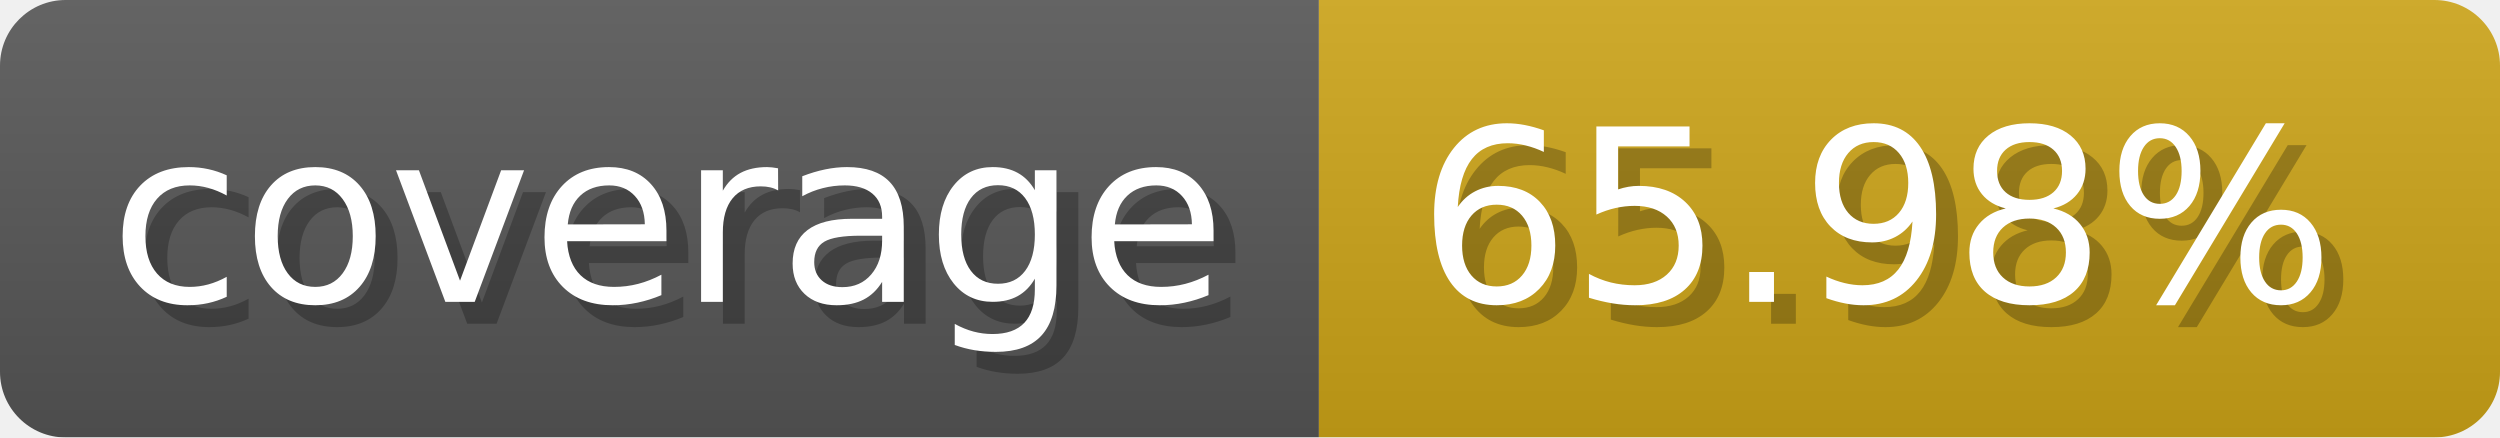
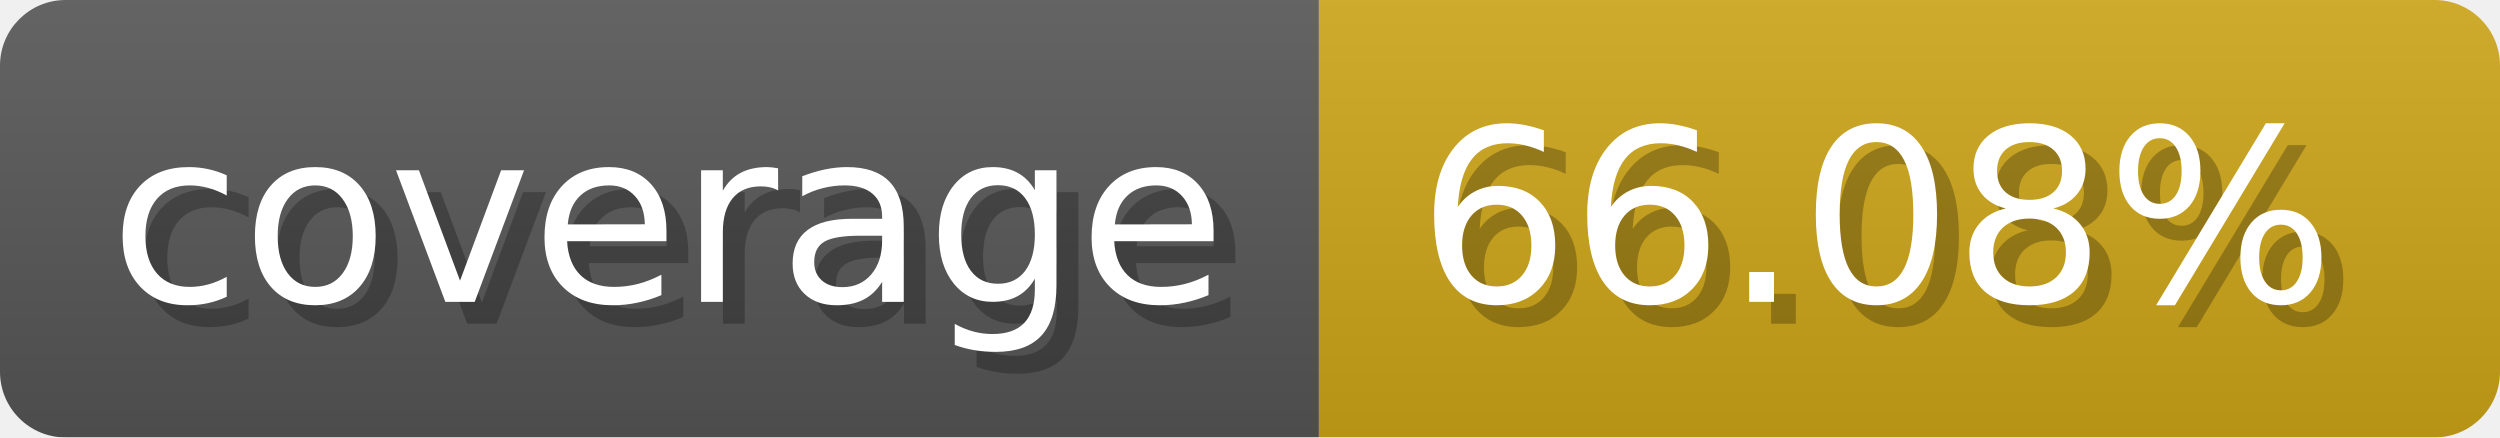
- <svg xmlns="http://www.w3.org/2000/svg" width="114.3" height="20" viewBox="0 0 1143 200" role="img" aria-label="coverage: 65.98%">
-   <linearGradient id="AJzSF" x2="0" y2="100%">
+ <svg xmlns="http://www.w3.org/2000/svg" width="114.3" height="20" viewBox="0 0 1143 200" role="img" aria-label="coverage: 66.08%">
+   <linearGradient id="dFfDD" x2="0" y2="100%">
    <stop offset="0" stop-opacity=".1" stop-color="#EEE" />
    <stop offset="1" stop-opacity=".1" />
  </linearGradient>
-   <mask id="KLDbp">
+   <mask id="UOAMp">
    <rect width="1143" height="200" rx="30" fill="#FFF" />
  </mask>
-   <g mask="url(#KLDbp)">
+   <g mask="url(#UOAMp)">
    <rect width="603" height="200" fill="#555" />
    <rect width="540" height="200" fill="#cba317" x="603" />
-     <rect width="1143" height="200" fill="url(#AJzSF)" />
+     <rect width="1143" height="200" fill="url(#dFfDD)" />
  </g>
  <g aria-hidden="true" fill="#fff" text-anchor="start" font-family="Verdana,DejaVu Sans,sans-serif" font-size="110">
    <text x="60" y="148" textLength="503" fill="#000" opacity="0.25">coverage</text>
    <text x="50" y="138" textLength="503">coverage</text>
-     <text x="658" y="148" textLength="440" fill="#000" opacity="0.25">65.98%</text>
-     <text x="648" y="138" textLength="440">65.98%</text>
+     <text x="658" y="148" textLength="440" fill="#000" opacity="0.25">66.08%</text>
+     <text x="648" y="138" textLength="440">66.08%</text>
  </g>
</svg>
